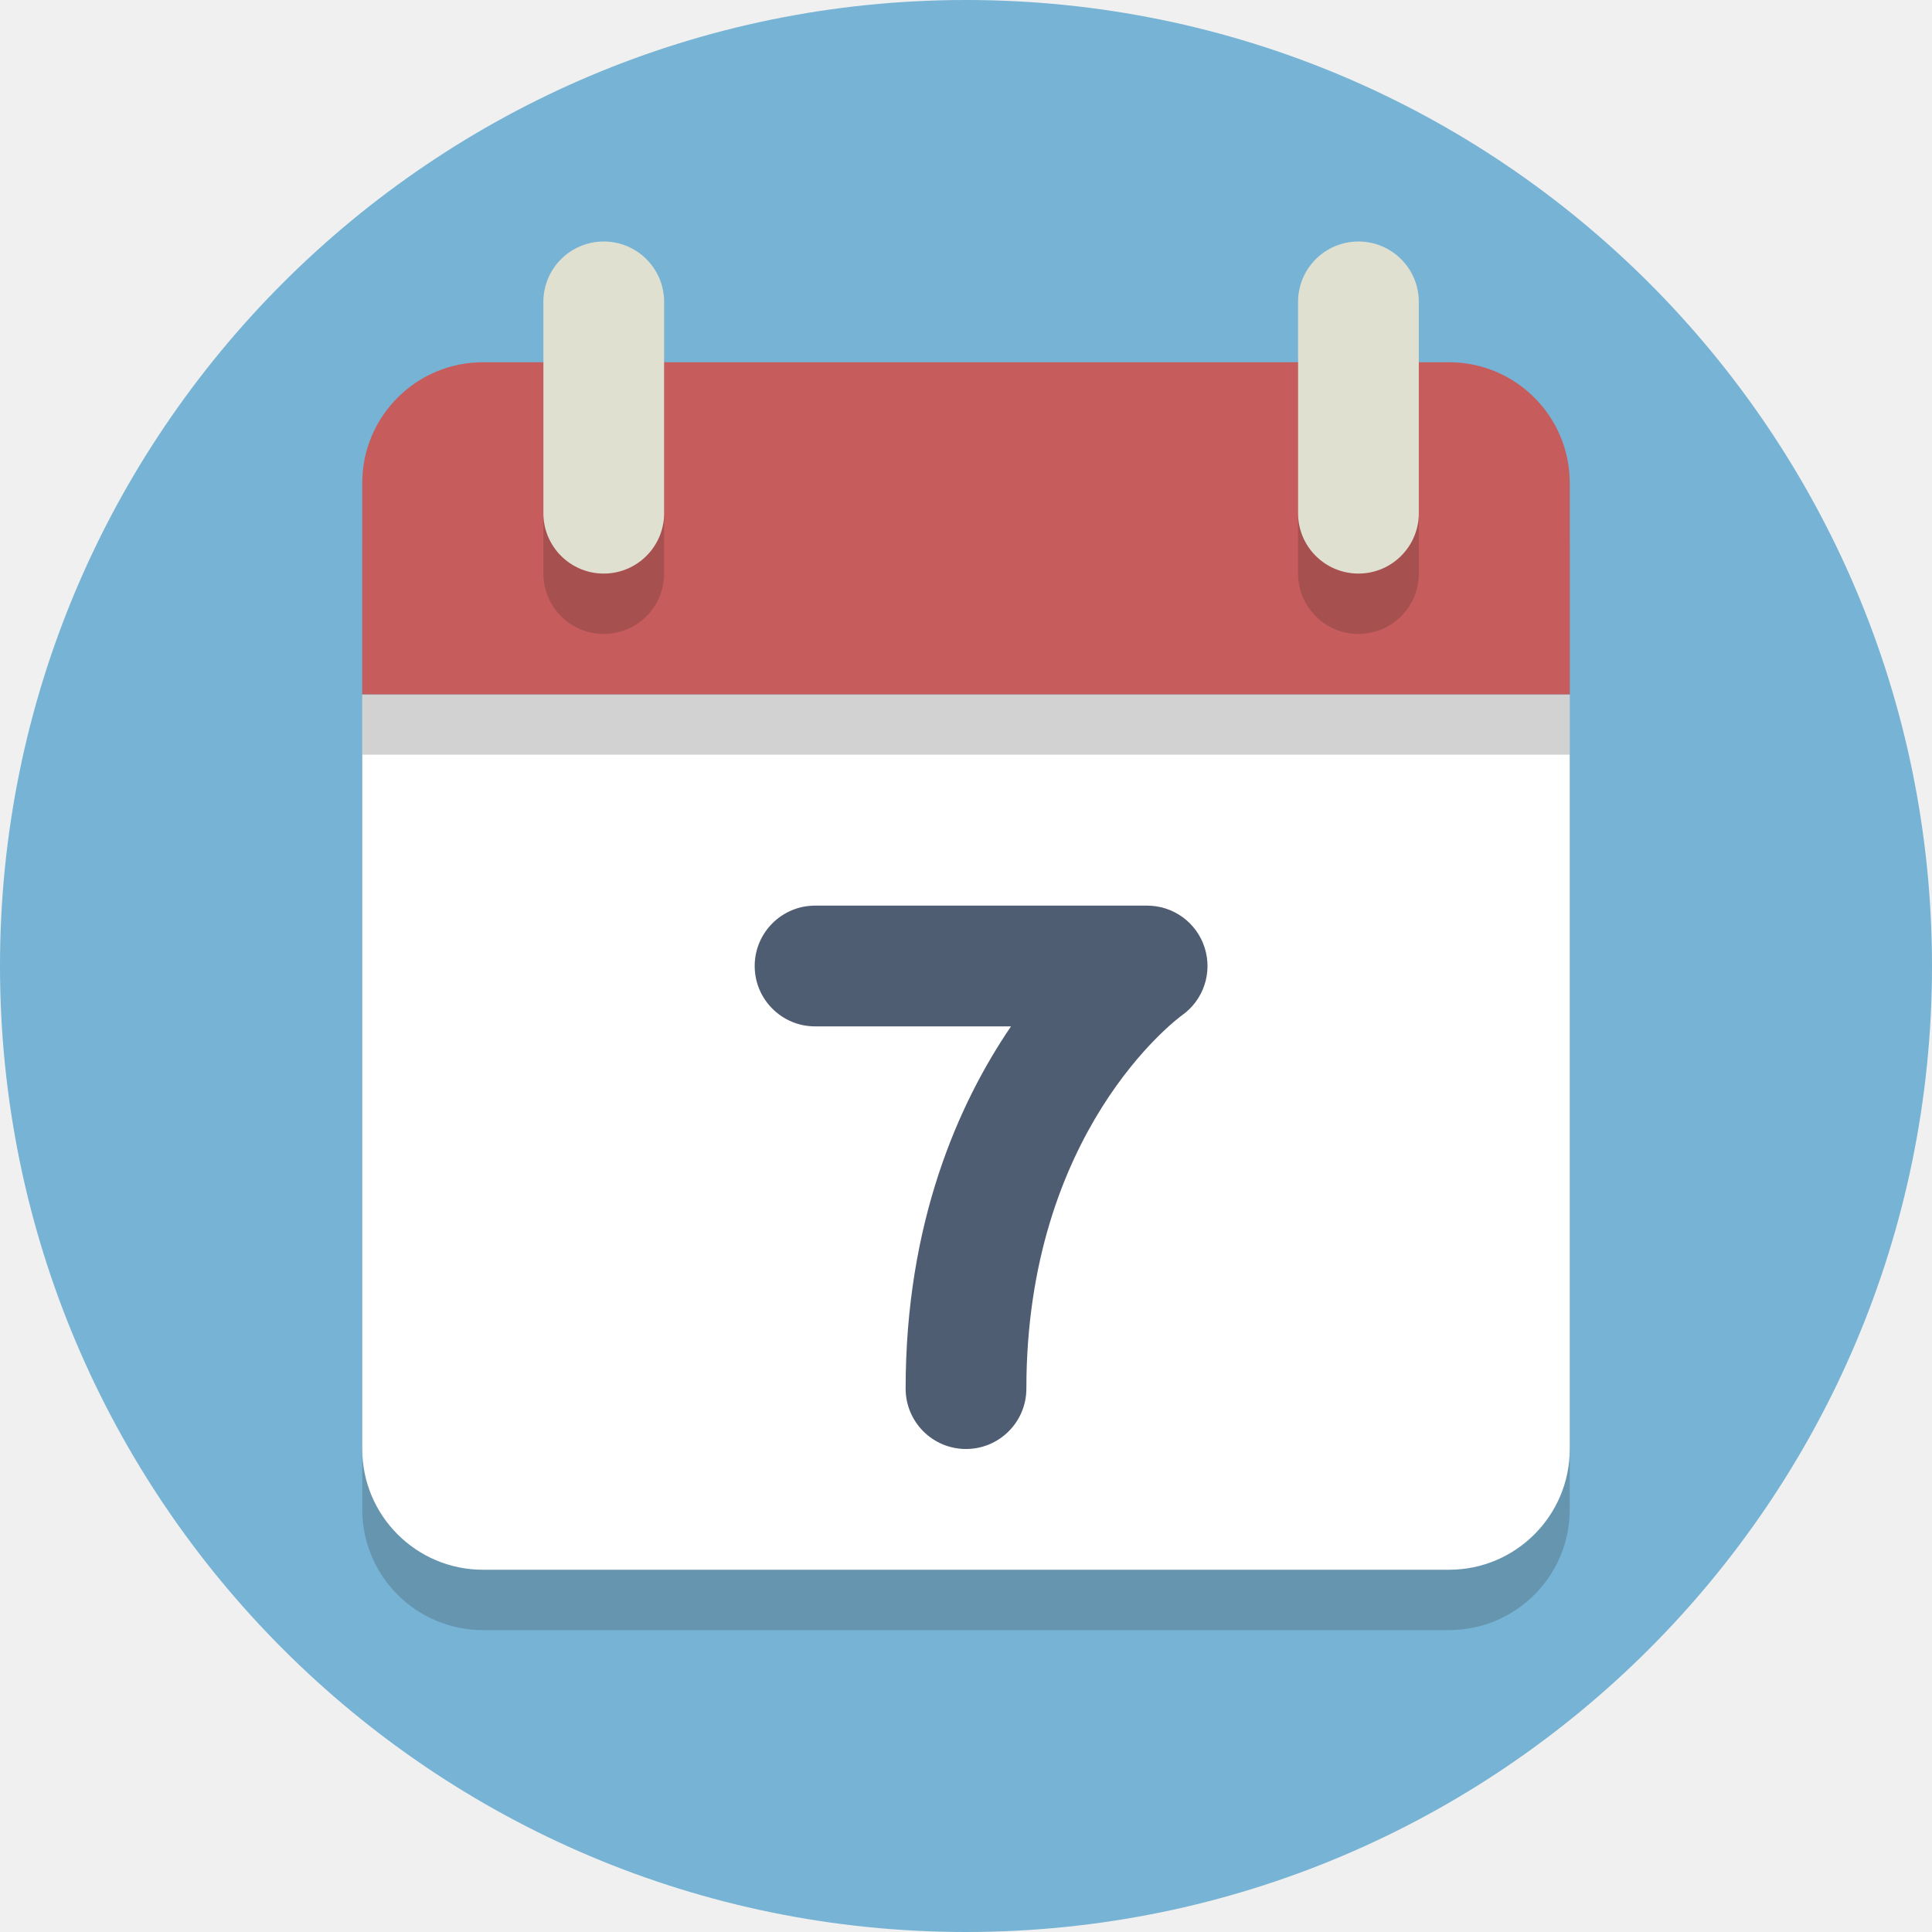
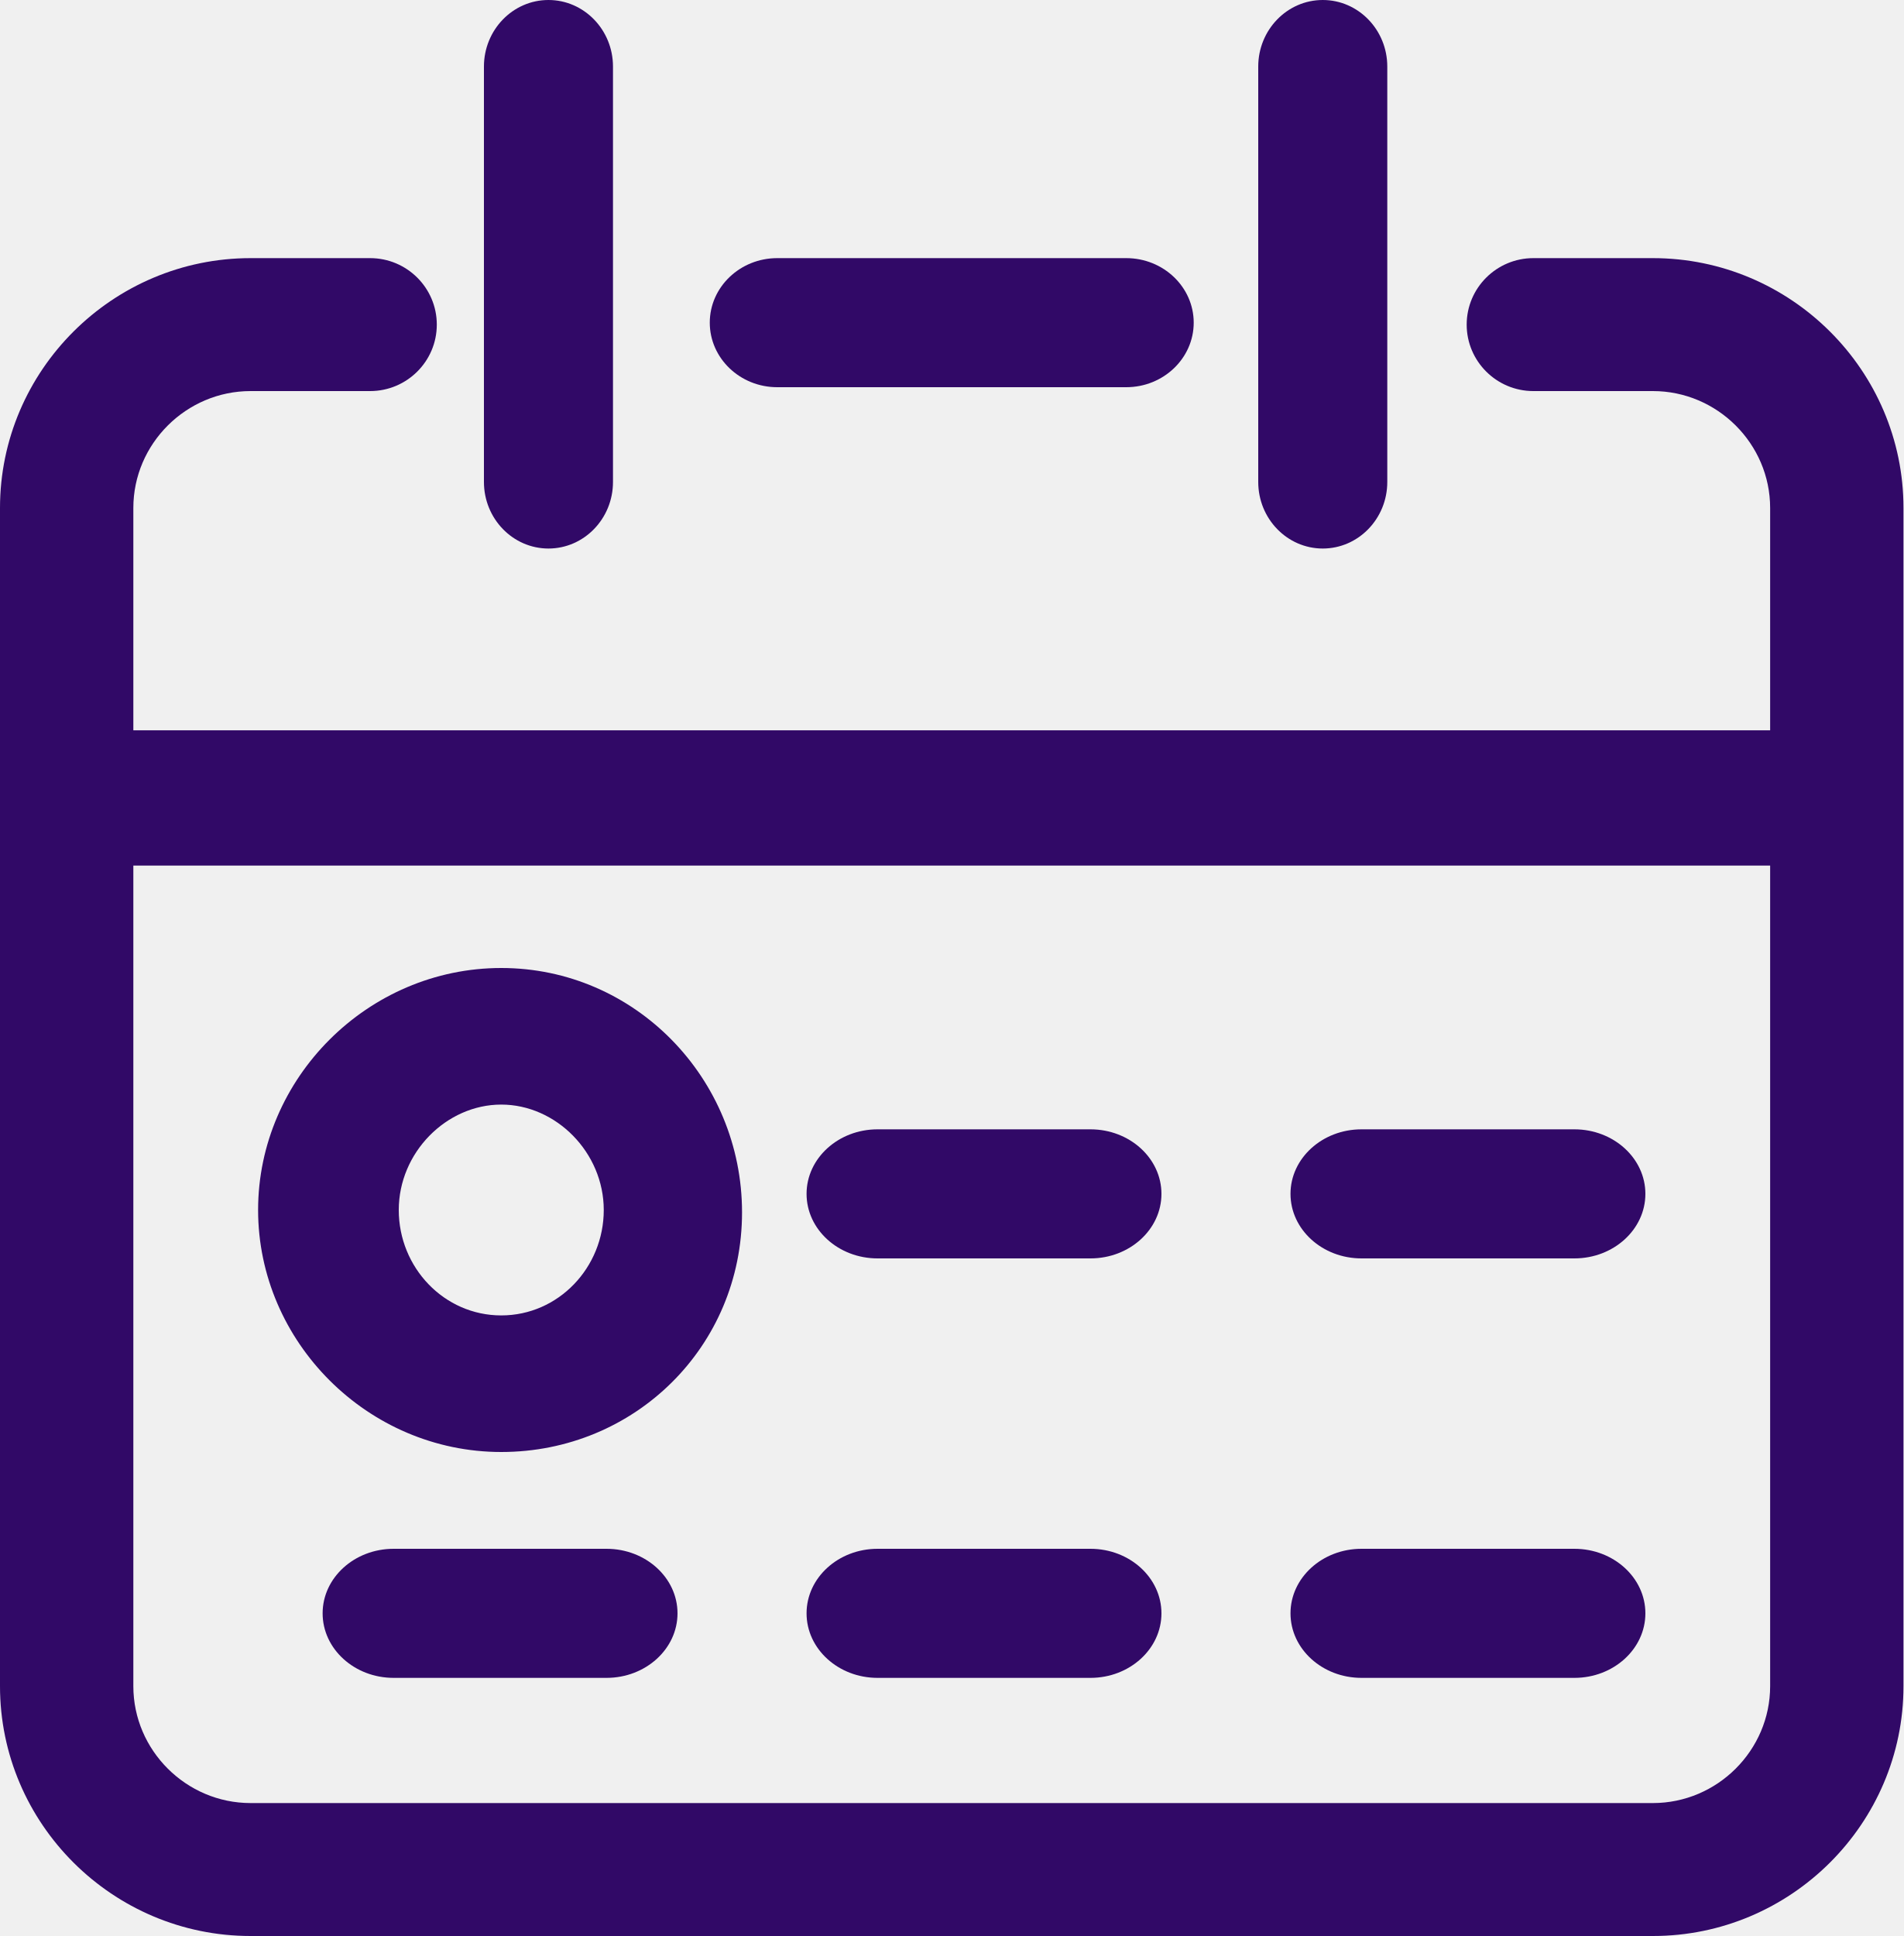
- <svg xmlns="http://www.w3.org/2000/svg" enable-background="new 0 0 64 64" height="64px" version="1.1" viewBox="0 0 64 64" width="64px" xml:space="preserve">
-   <g id="Layer_1">
-     <g>
-       <circle cx="32" cy="32" fill="#77B3D4" r="32" />
-     </g>
-     <g>
-       <g opacity="0.2">
-         <path d="M12,25v25c0,2.209,1.791,4,4,4h32c2.209,0,4-1.791,4-4V25H12z" fill="#231F20" />
-       </g>
-       <g>
-         <path d="M12,23v25c0,2.209,1.791,4,4,4h32c2.209,0,4-1.791,4-4V23H12z" fill="#FFFFFF" />
-       </g>
-       <g opacity="0.2">
-         <path d="M48,14H16c-2.209,0-4,1.791-4,4v7h40v-7C52,15.791,50.209,14,48,14z" fill="#231F20" />
-       </g>
-       <g>
-         <path d="M48,12H16c-2.209,0-4,1.791-4,4v7h40v-7C52,13.791,50.209,12,48,12z" fill="#C75C5C" />
-       </g>
-       <g>
-         <path d="M32,48c-1.104,0-2-0.896-2-2c0-5.515,1.757-9.455,3.491-12H27c-1.104,0-2-0.896-2-2s0.896-2,2-2h11     c0.871,0,1.642,0.563,1.906,1.394s-0.039,1.735-0.75,2.238C38.957,33.778,34,37.493,34,46C34,47.104,33.104,48,32,48z" fill="#4F5D73" />
-       </g>
-       <g opacity="0.2">
-         <path d="M20,21c-1.105,0-2-0.895-2-2v-7c0-1.105,0.895-2,2-2l0,0c1.105,0,2,0.895,2,2v7     C22,20.105,21.105,21,20,21L20,21z" fill="#231F20" />
-       </g>
-       <g opacity="0.2">
-         <path d="M45,21c-1.105,0-2-0.895-2-2v-7c0-1.105,0.895-2,2-2l0,0c1.105,0,2,0.895,2,2v7     C47,20.105,46.105,21,45,21L45,21z" fill="#231F20" />
-       </g>
-       <g>
-         <path d="M20,19c-1.105,0-2-0.895-2-2v-7c0-1.105,0.895-2,2-2l0,0c1.105,0,2,0.895,2,2v7     C22,18.105,21.105,19,20,19L20,19z" fill="#E0E0D1" />
-       </g>
-       <g>
-         <path d="M45,19c-1.105,0-2-0.895-2-2v-7c0-1.105,0.895-2,2-2l0,0c1.105,0,2,0.895,2,2v7     C47,18.105,46.105,19,45,19L45,19z" fill="#E0E0D1" />
+ <svg xmlns="http://www.w3.org/2000/svg" width="59px" height="60px" viewBox="0 0 59 60" version="1.1">
+   <g id="Page-1" stroke="none" stroke-width="1" fill="none" fill-rule="evenodd">
+     <g id="Past-Events" transform="translate(-375, -419)" fill="#310967">
+       <g id="Group" transform="translate(295, 354)">
+         <g id="noun_Calendar_545384" transform="translate(80, 65)">
+           <path d="M19,14.937 L19,2.063 C19,0.925 18.103,0 17,0 C15.897,0 15,0.925 15,2.063 L15,14.937 C15,16.075 15.897,17 17,17 C18.103,17 19,16.075 19,14.937 Z" id="Path" />
+           <path d="M43,14.937 L43,2.063 C43,0.925 42.103,0 41,0 C39.897,0 39,0.925 39,2.063 L39,14.937 C39,16.075 39.897,17 41,17 C42.103,17 43,16.075 43,14.937 Z" id="Path" />
+           <path d="M15.537,30 C11.399,30 8,33.416 8,37.5 C8,41.584 11.399,45 15.537,45 C19.675,45 23,41.733 23,37.574 C23,33.416 19.675,30 15.537,30 Z M15.537,40.767 C13.764,40.767 12.36,39.282 12.36,37.5 C12.36,35.718 13.837,34.233 15.537,34.233 C17.236,34.233 18.714,35.718 18.714,37.5 C18.714,39.282 17.31,40.767 15.537,40.767 Z" id="Shape" fill-rule="nonzero" />
+           <path d="M18.8,48 L12.2,48 C10.986,48 10,48.897 10,50 C10,51.103 10.986,52 12.2,52 L18.8,52 C20.014,52 21,51.103 21,50 C21,48.897 20.014,48 18.8,48 Z" id="Path" />
+           <path d="M33.8,48 L27.2,48 C25.986,48 25,48.897 25,50 C25,51.103 25.986,52 27.2,52 L33.8,52 C35.014,52 36,51.103 36,50 C36,48.897 35.014,48 33.8,48 Z" id="Path" />
+           <path d="M33.8,35 L27.2,35 C25.986,35 25,35.897 25,37 C25,38.103 25.986,39 27.2,39 L33.8,39 C35.014,39 36,38.103 36,37 C36,35.897 35.014,35 33.8,35 Z" id="Path" />
+           <path d="M48.8,48 L42.2,48 C40.986,48 40,48.897 40,50 C40,51.103 40.986,52 42.2,52 L48.8,52 C50.014,52 51,51.103 51,50 C51,48.897 50.014,48 48.8,48 Z" id="Path" />
+           <path d="M48.8,35 L42.2,35 C40.986,35 40,35.897 40,37 C40,38.103 40.986,39 42.2,39 L48.8,39 C50.014,39 51,38.103 51,37 C51,35.897 50.014,35 48.8,35 Z" id="Path" />
+           <path d="M51.233,8 L47.528,8 C46.388,8 45.461,8.923 45.461,10.06 C45.461,11.197 46.388,12.12 47.528,12.12 L51.233,12.12 C53.228,12.12 54.867,13.754 54.867,15.743 L54.867,22.634 L4.133,22.634 L4.133,15.743 C4.133,13.754 5.772,12.12 7.767,12.12 L11.472,12.12 C12.612,12.12 13.539,11.197 13.539,10.06 C13.539,8.923 12.612,8 11.472,8 L7.767,8 C3.492,8 0,11.481 0,15.743 L0,52.257 C0,56.519 3.492,60 7.767,60 L51.233,60 C55.508,60 59,56.519 59,52.257 L59,15.743 C59,11.481 55.508,8 51.233,8 Z M51.233,55.88 L7.767,55.88 C5.772,55.88 4.133,54.246 4.133,52.257 L4.133,26.825 L54.867,26.825 L54.867,52.257 C54.867,54.246 53.228,55.88 51.233,55.88 Z" id="Shape" fill-rule="nonzero" />
+           <path d="M34.909,12 C36.062,12 37,11.103 37,10 C37,8.897 36.062,8 34.909,8 L24.091,8 C22.938,8 22,8.897 22,10 C22,11.103 22.938,12 24.091,12 L34.909,12 Z" id="Path" />
+         </g>
      </g>
    </g>
  </g>
-   <g id="Layer_2" />
</svg>
